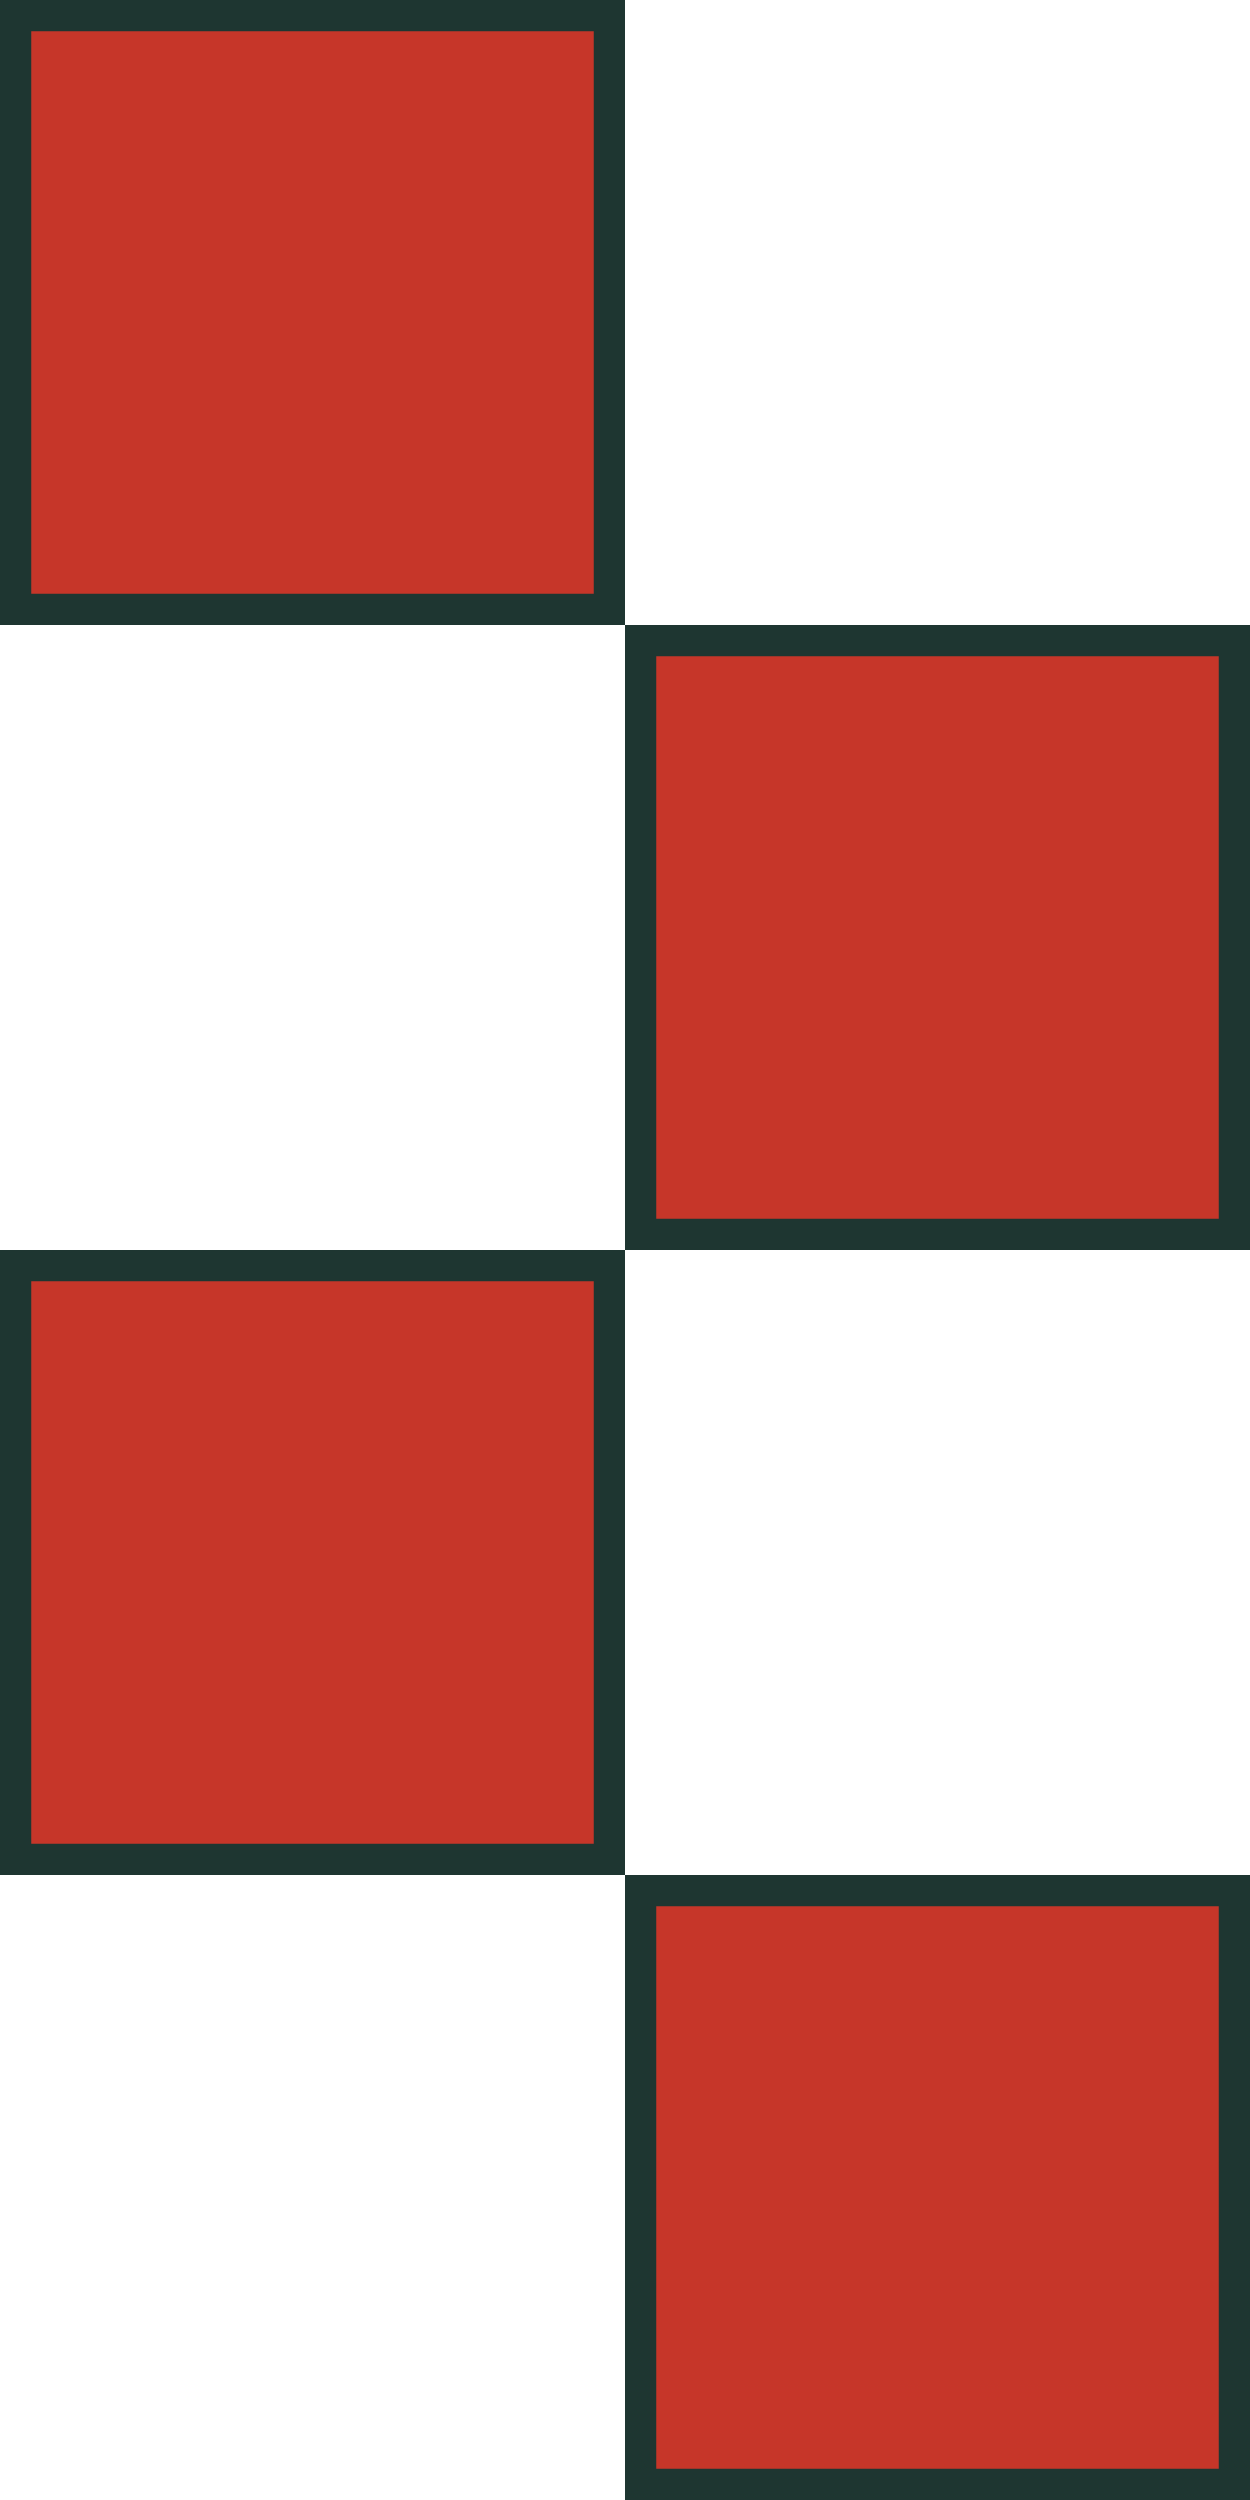
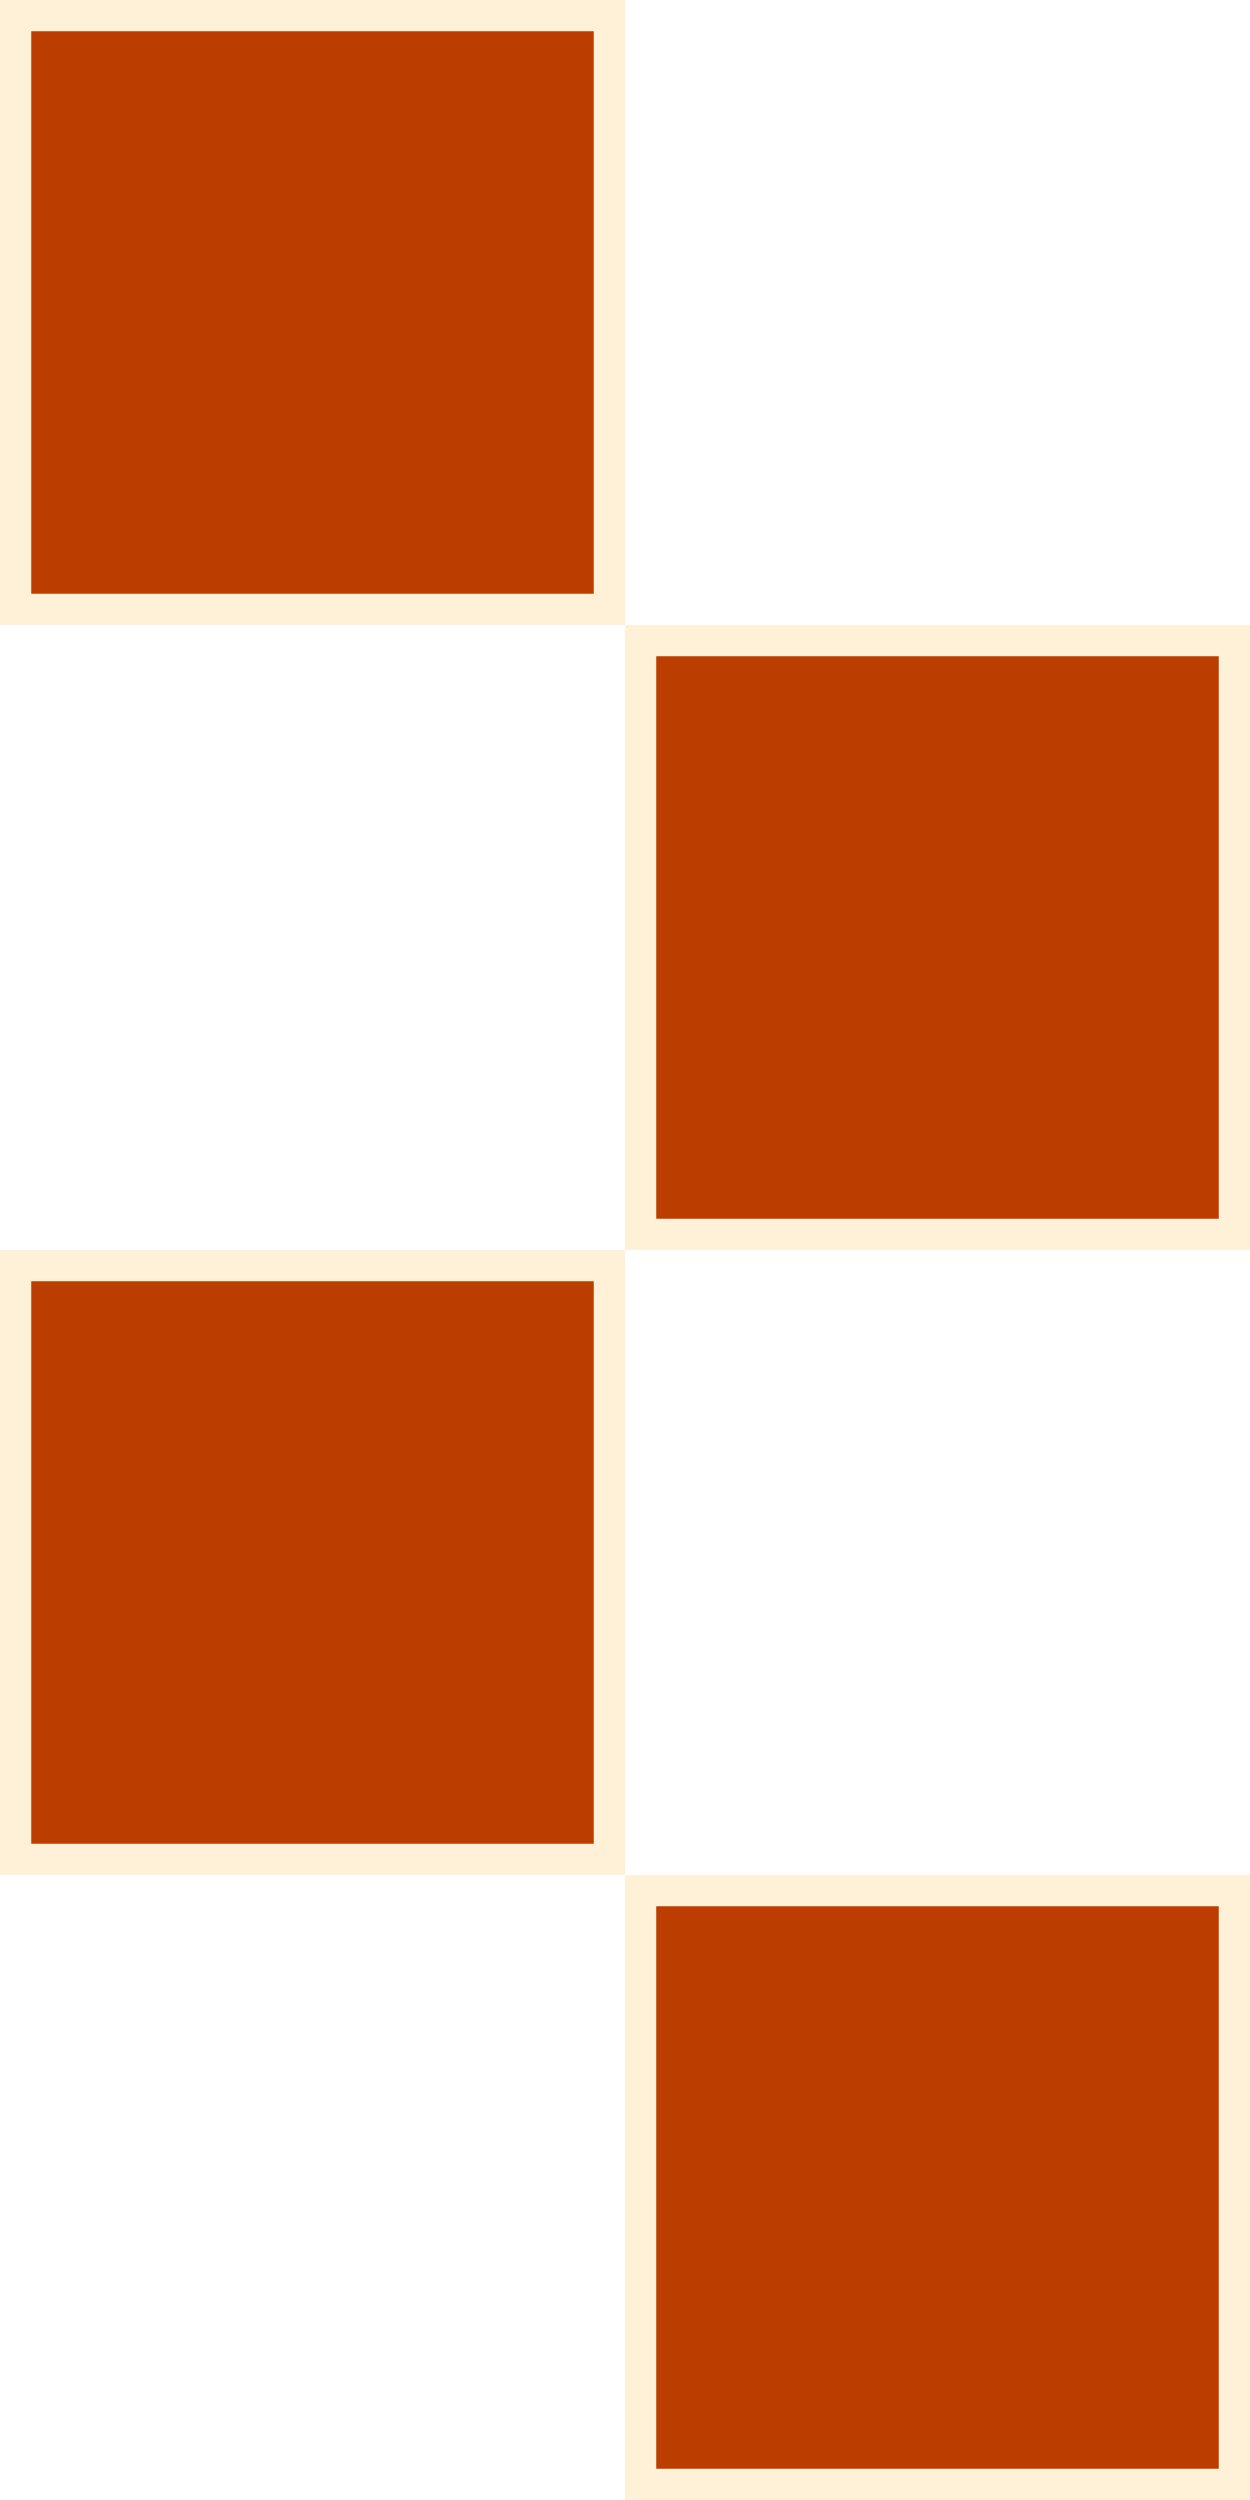
<svg xmlns="http://www.w3.org/2000/svg" width="40" height="80" viewBox="0 0 40 80" fill="none">
-   <path d="M39.5 60.5V79.5H20.5V60.5H39.5ZM19.5 40.5V59.5H0.5V40.5H19.5ZM39.5 20.5V39.5H20.5V20.5H39.5ZM19.5 0.5V19.5H0.5V0.5H19.5Z" fill="#C63629" stroke="#1E3631" />
+   <path d="M39.5 60.5V79.5H20.5V60.5H39.5ZM19.5 40.5V59.5H0.5V40.5H19.5ZM39.5 20.5V39.5H20.5V20.5H39.5ZM19.5 0.5V19.5H0.5V0.5H19.5Z" fill="#BB3E00" stroke="#FFF1D7" />
</svg>
